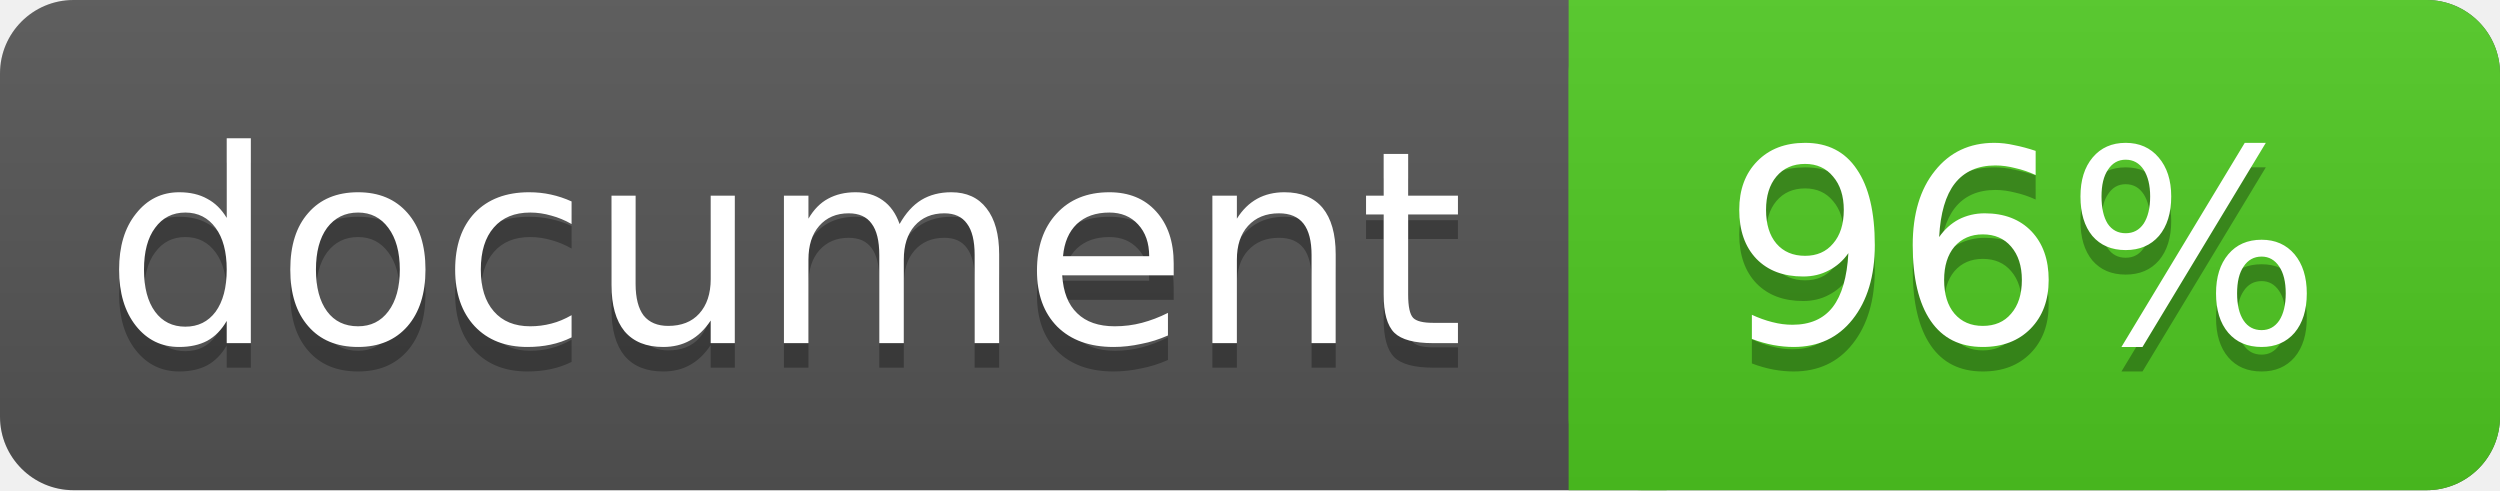
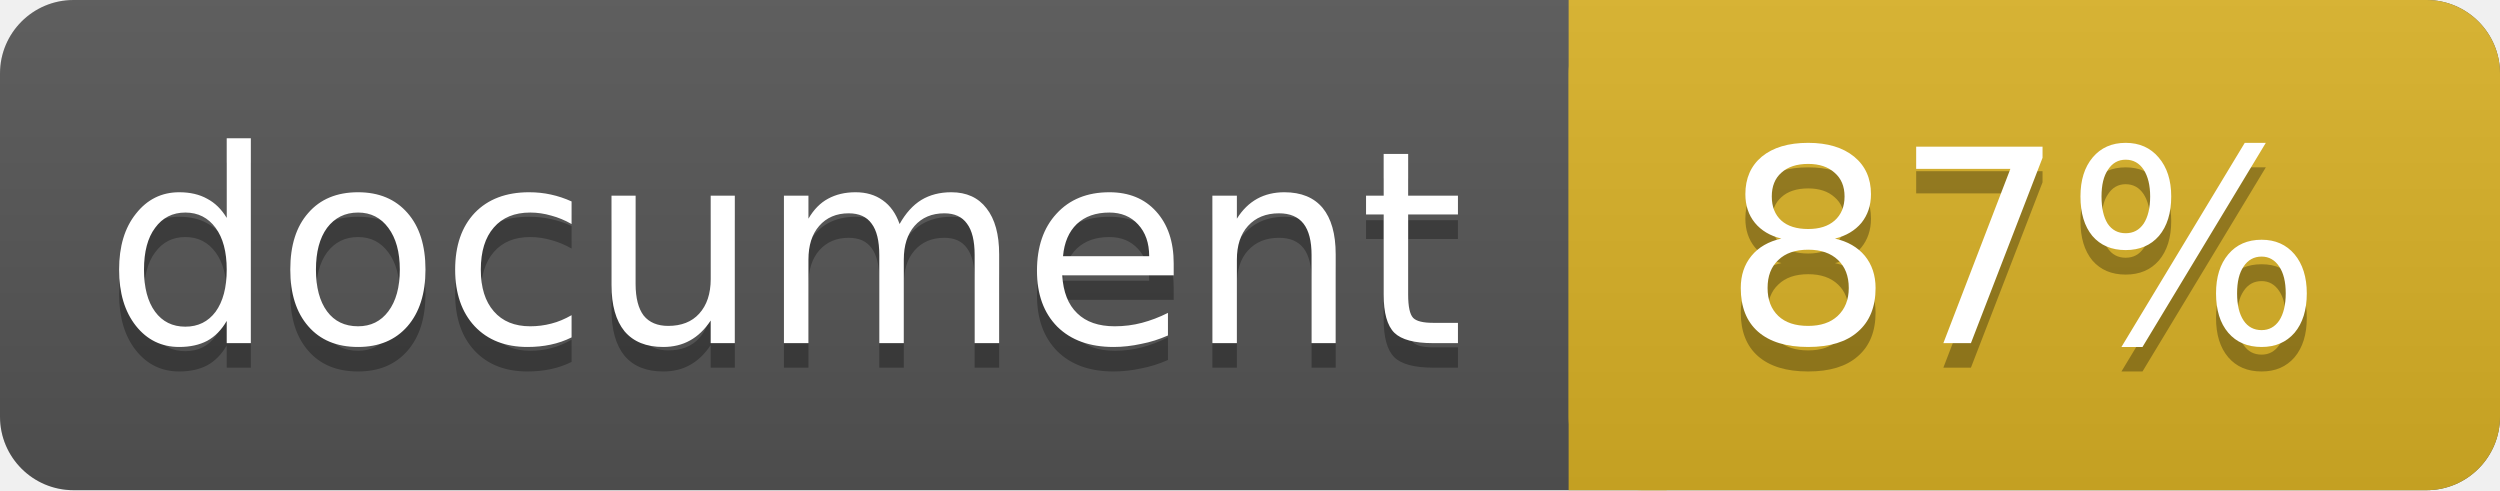
<svg xmlns="http://www.w3.org/2000/svg" width="102" height="20">
  <linearGradient id="a" x2="0" y2="100%">
    <stop offset="0" stop-color="#bbb" stop-opacity=".1" />
    <stop offset="1" stop-opacity=".1" />
  </linearGradient>
  <rect rx="3" width="102" height="20" fill="#555" />
-   <rect rx="3" x="64" width="38" height="20" fill="#4fc921" />
-   <path fill="#4fc921" d="M64 0h4v20h-4z" />
+   <rect rx="3" x="64" width="38" height="20" fill="#dab226" />
+   <path fill="#dab226" d="M64 0h4v20h-4z" />
  <rect rx="3" width="102" height="20" fill="url(#a)" />
  <g fill="#fff" text-anchor="middle" font-family="DejaVu Sans,Verdana,Geneva,sans-serif" font-size="11">
    <text x="32" y="15" fill="#010101" fill-opacity=".3">document</text>
    <text x="32" y="14">document</text>
-     <text x="82.5" y="15" fill="#010101" fill-opacity=".3">96%</text>
-     <text x="82.5" y="14">96%</text>
+     <text x="82.5" y="15" fill="#010101" fill-opacity=".3">87%</text>
+     <text x="82.5" y="14">87%</text>
  </g>
</svg>
